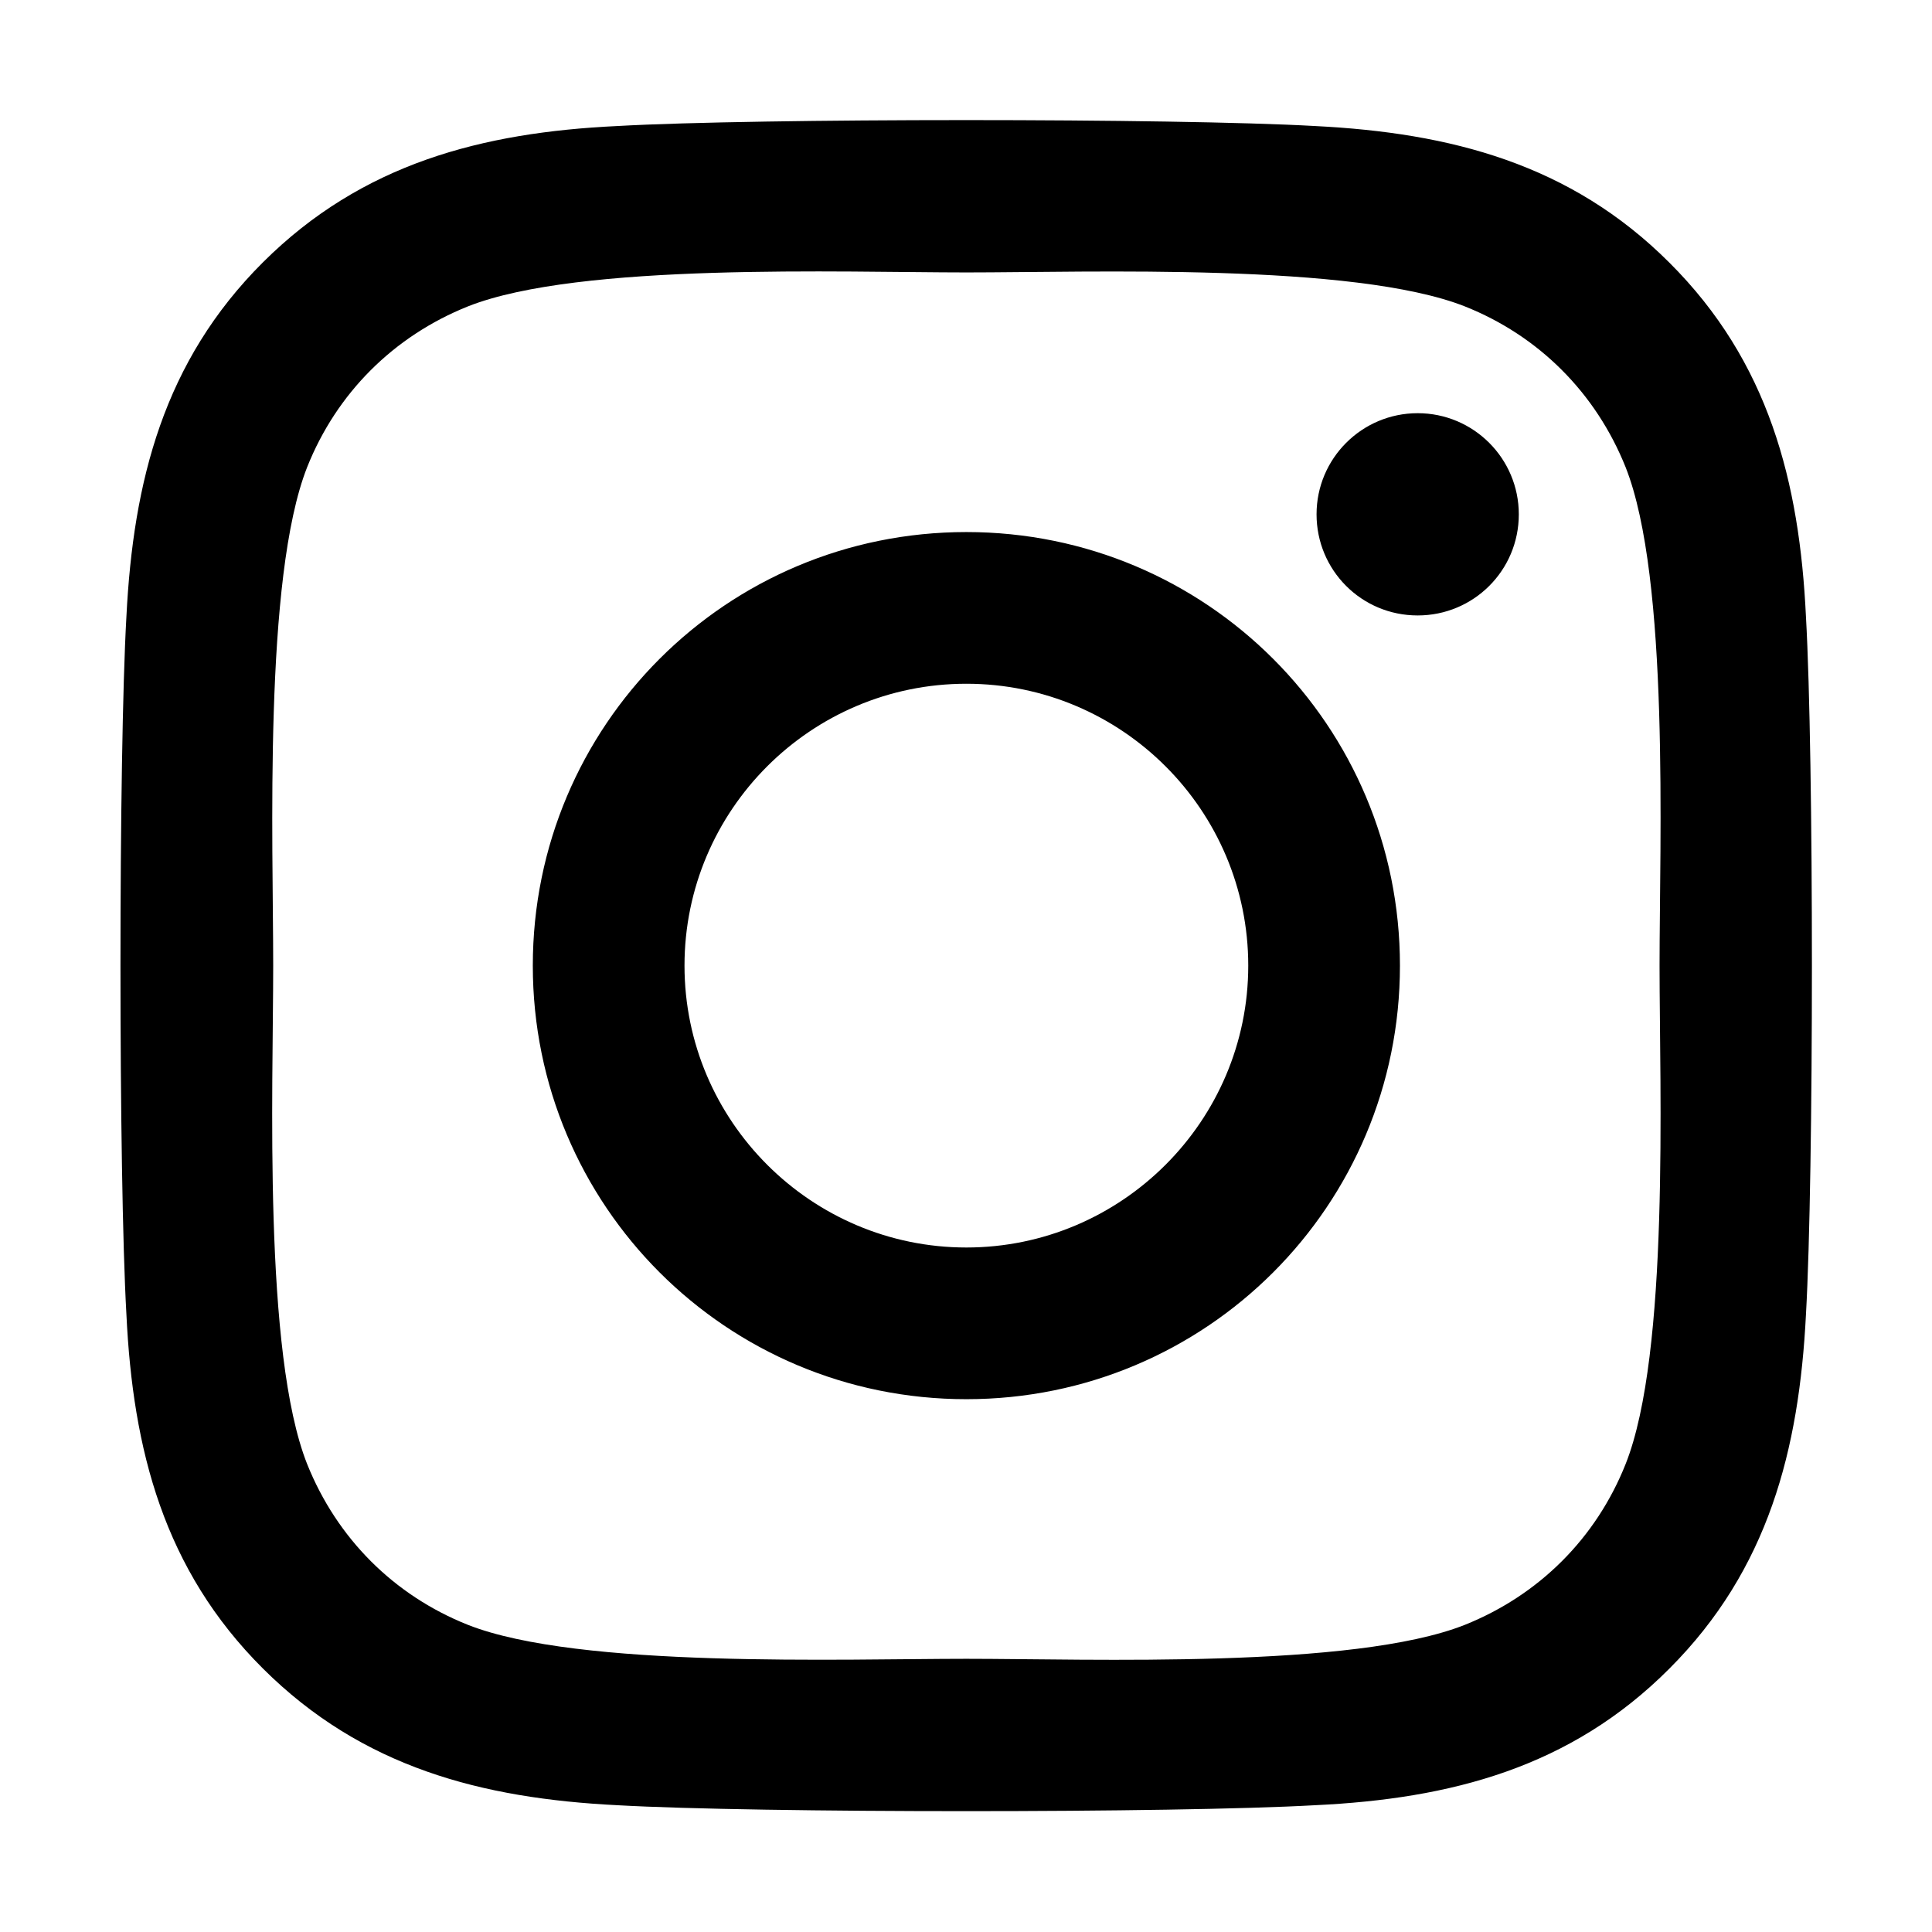
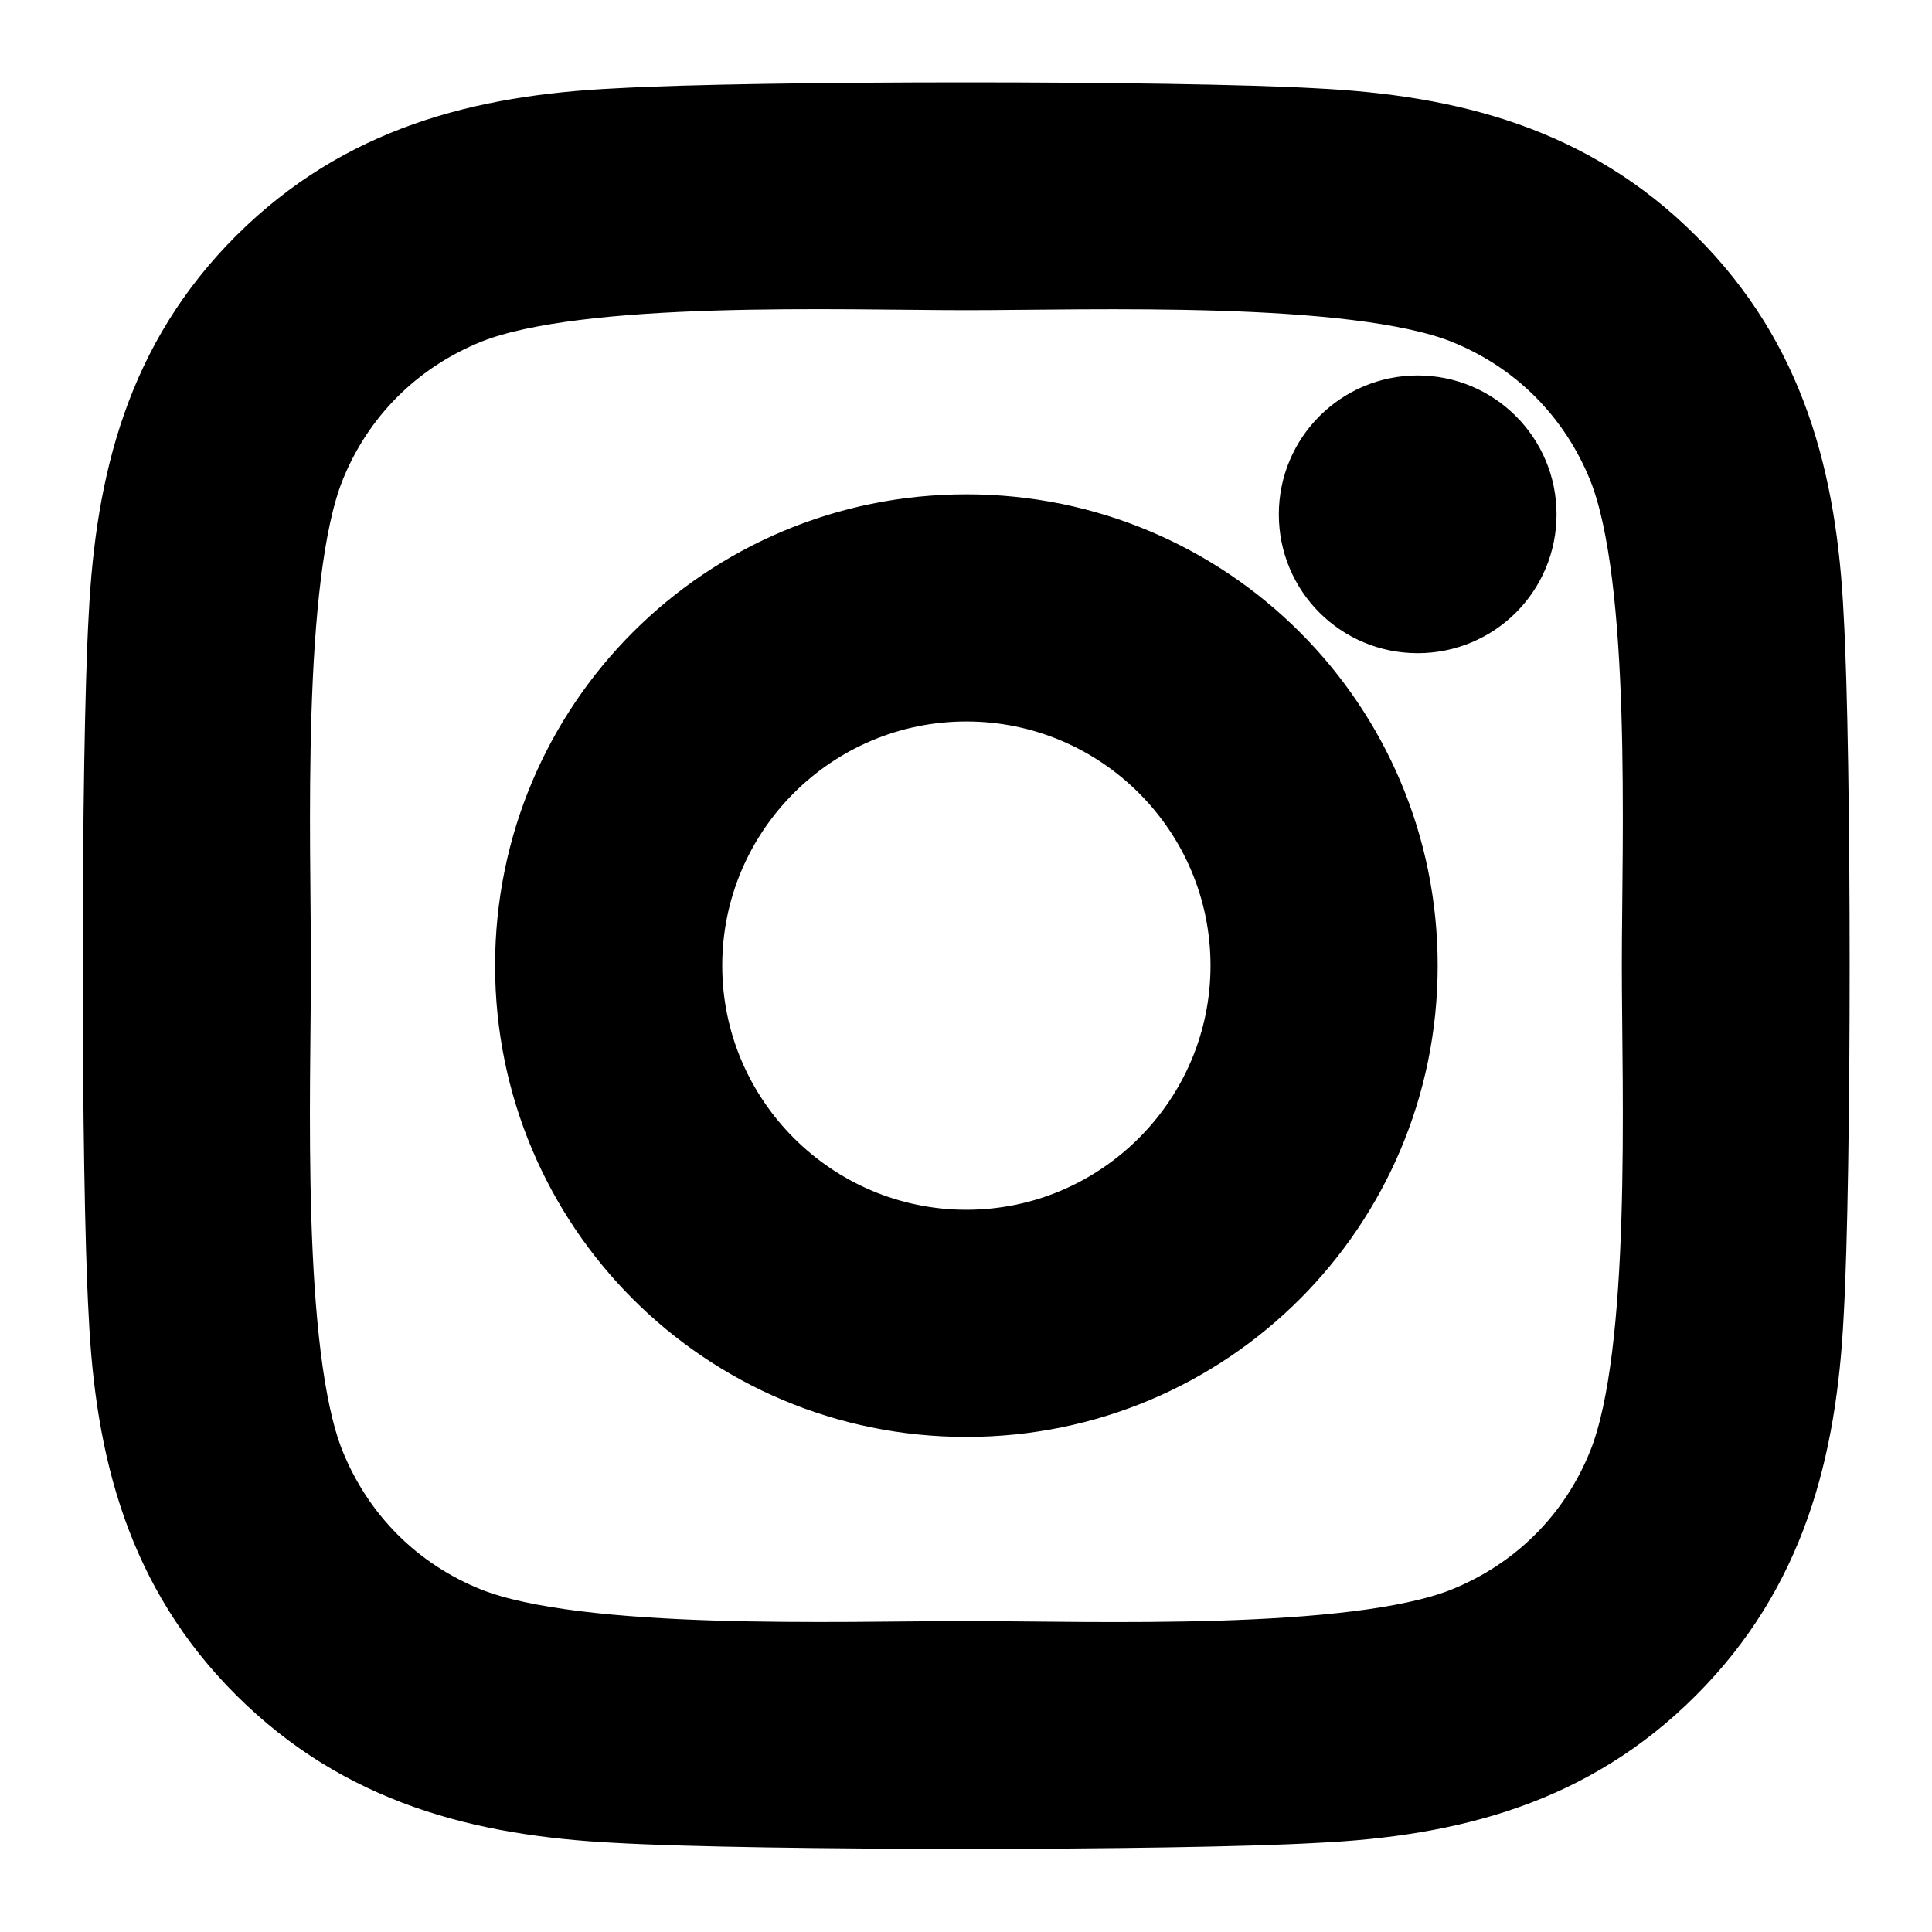
- <svg class="{{ with .class }}{{ . }} {{ end }}icon icon-instagram" width="24" height="24" viewBox="0 0 448 512">
+ <svg class="{{ with .class }}{{ . }} {{ end }}icon icon-instagram" width="24" height="24" viewBox="0 0 448 512" stroke-width="20" stroke="currentColor" fill="currentColor" stroke-linecap="round" stroke-linejoin="round">
+   <path stroke="none" d="M0 0h24v24H0z" fill="none" />
  <path d="M224.1 141c-63.6 0-114.9 51.3-114.9 114.9s51.3 114.9 114.9 114.9S339 319.5 339 255.9 287.7 141 224.1 141zm0 189.6c-41.1 0-74.7-33.5-74.7-74.7s33.5-74.7 74.7-74.7 74.7 33.5 74.7 74.7-33.6 74.7-74.7 74.7zm146.4-194.3c0 14.9-12 26.8-26.8 26.8-14.9 0-26.8-12-26.8-26.8s12-26.8 26.8-26.8 26.8 12 26.8 26.8zm76.1 27.2c-1.7-35.9-9.9-67.7-36.2-93.9-26.2-26.2-58-34.4-93.9-36.2-37-2.1-147.9-2.1-184.9 0-35.8 1.7-67.6 9.9-93.9 36.1s-34.4 58-36.2 93.9c-2.1 37-2.1 147.9 0 184.9 1.7 35.9 9.9 67.7 36.2 93.9s58 34.4 93.9 36.2c37 2.1 147.9 2.1 184.9 0 35.9-1.7 67.7-9.9 93.9-36.2 26.2-26.2 34.4-58 36.2-93.9 2.1-37 2.1-147.8 0-184.8zM398.8 388c-7.8 19.6-22.9 34.7-42.6 42.6-29.5 11.7-99.5 9-132.1 9s-102.7 2.6-132.1-9c-19.6-7.8-34.7-22.9-42.6-42.6-11.7-29.5-9-99.5-9-132.1s-2.6-102.7 9-132.1c7.8-19.6 22.9-34.7 42.6-42.6 29.5-11.7 99.5-9 132.1-9s102.7-2.6 132.1 9c19.6 7.8 34.7 22.9 42.6 42.6 11.7 29.5 9 99.5 9 132.1s2.7 102.7-9 132.1z" />
</svg>
